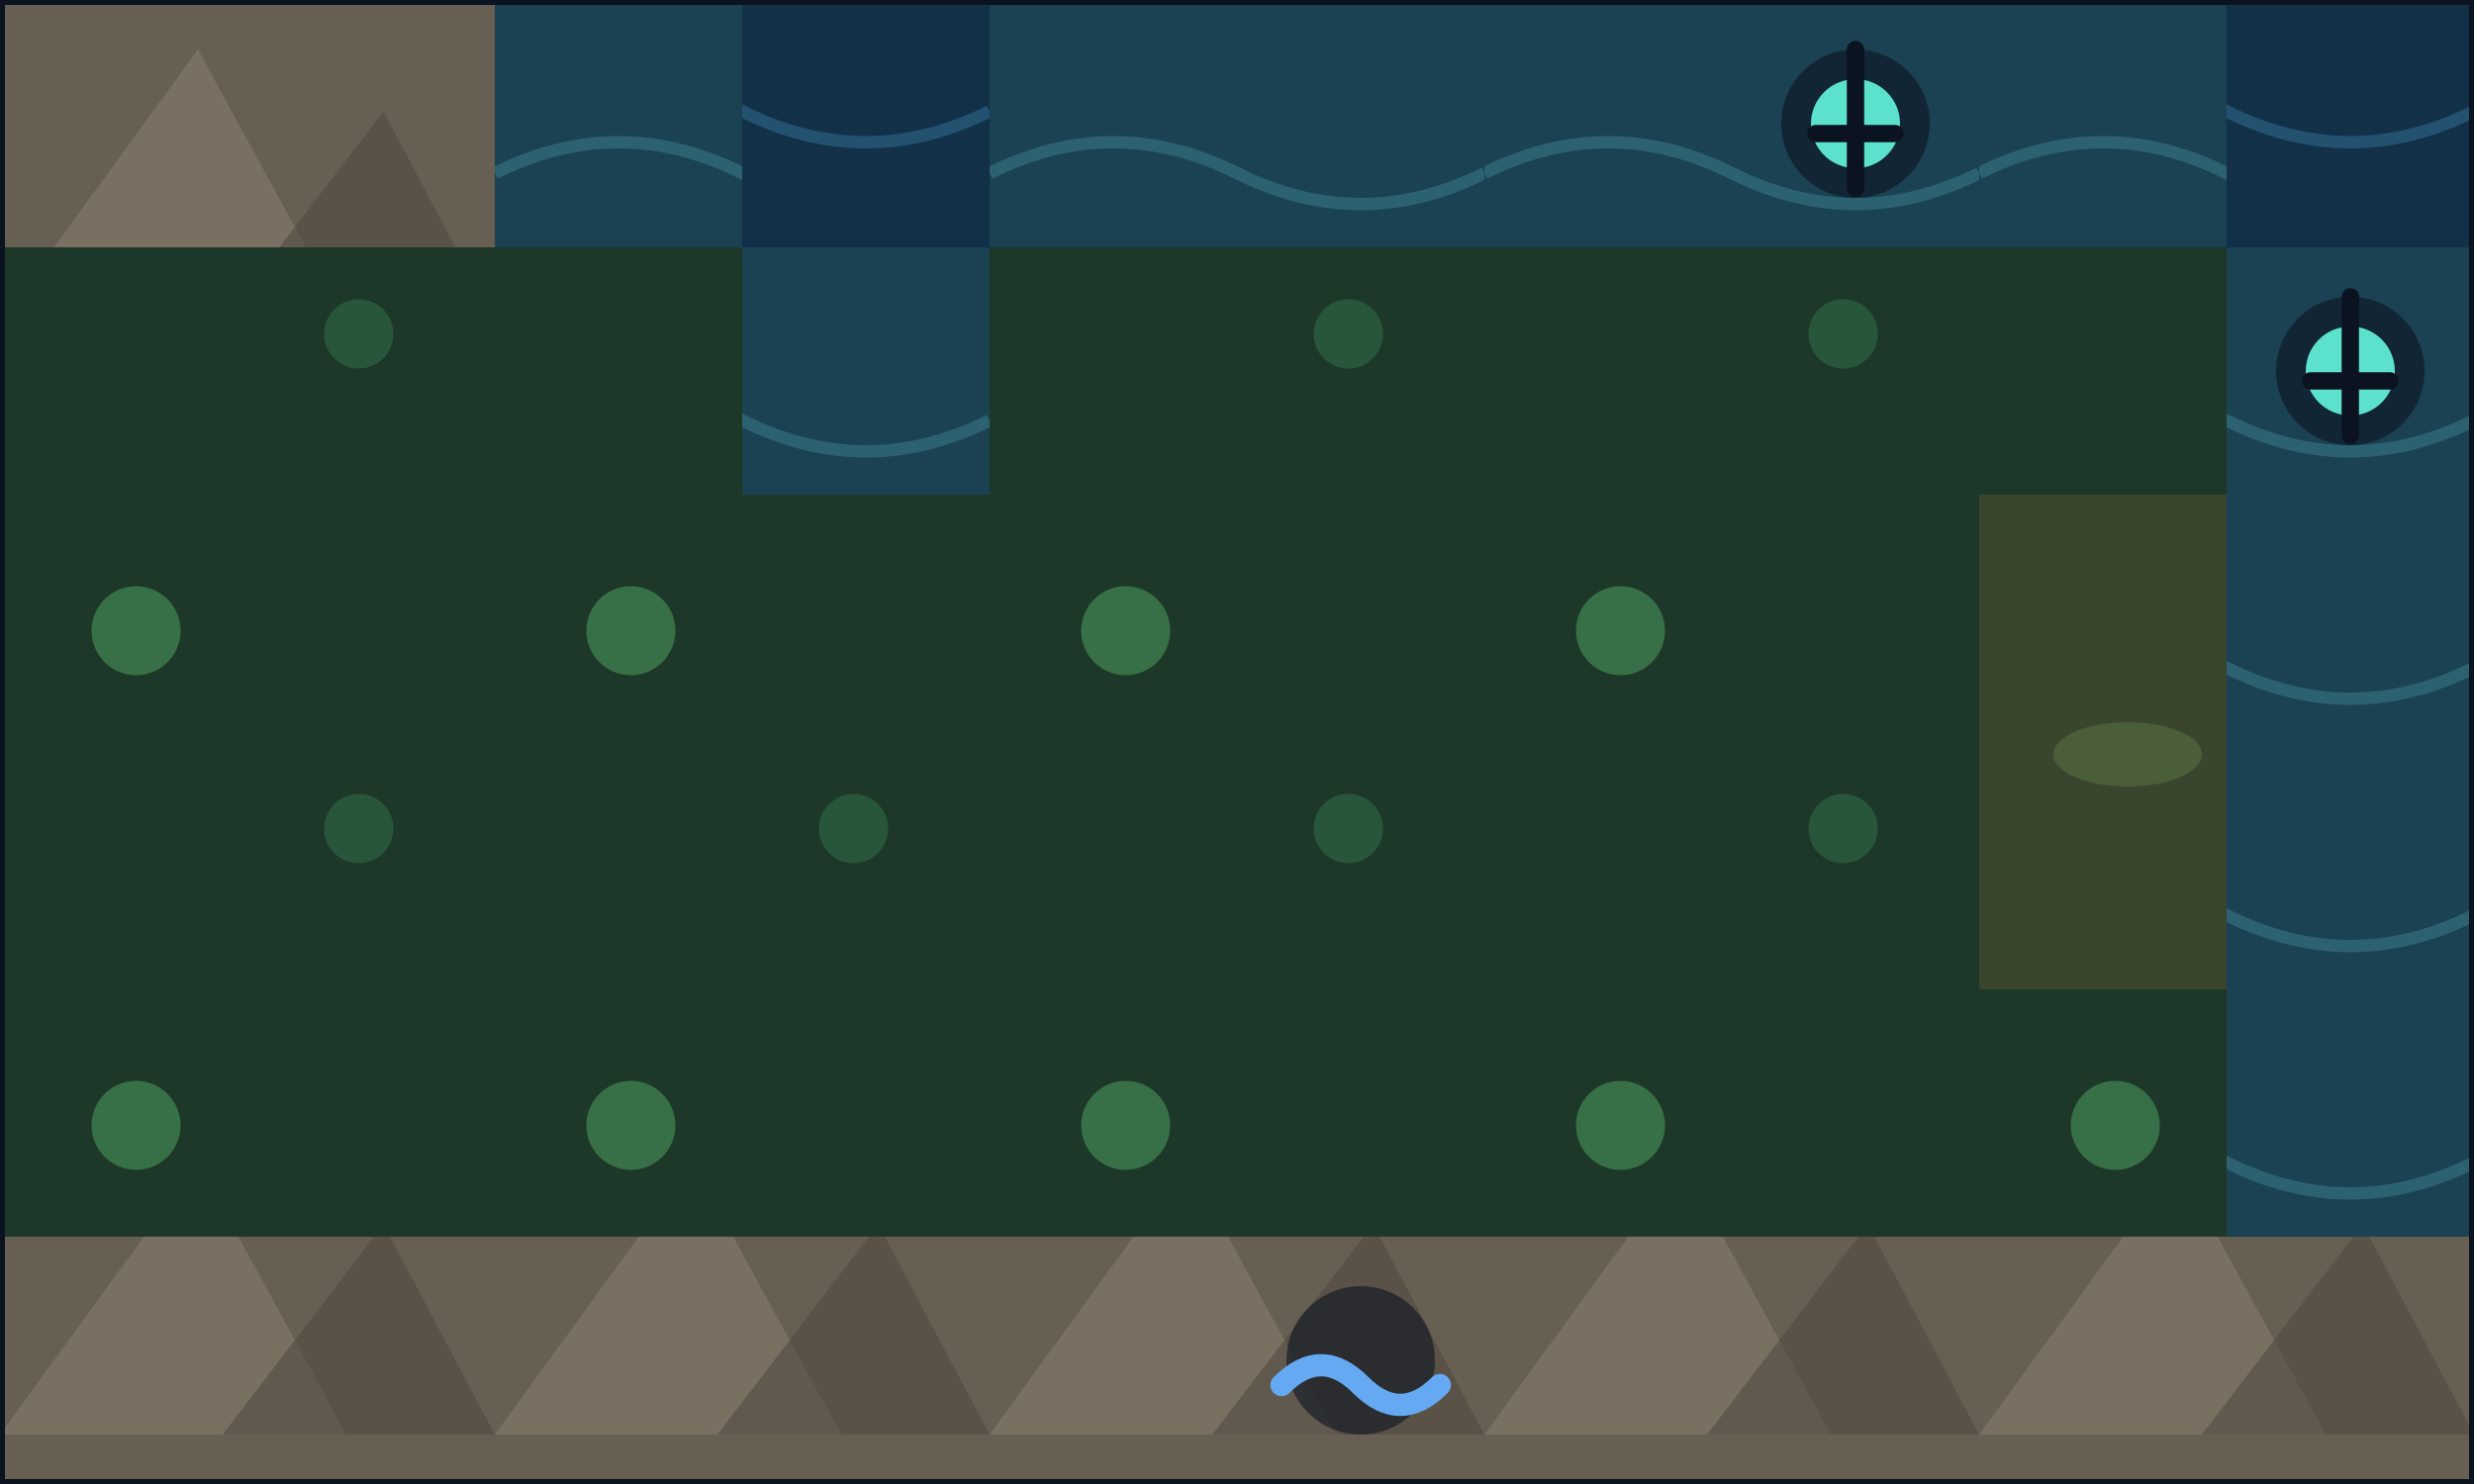
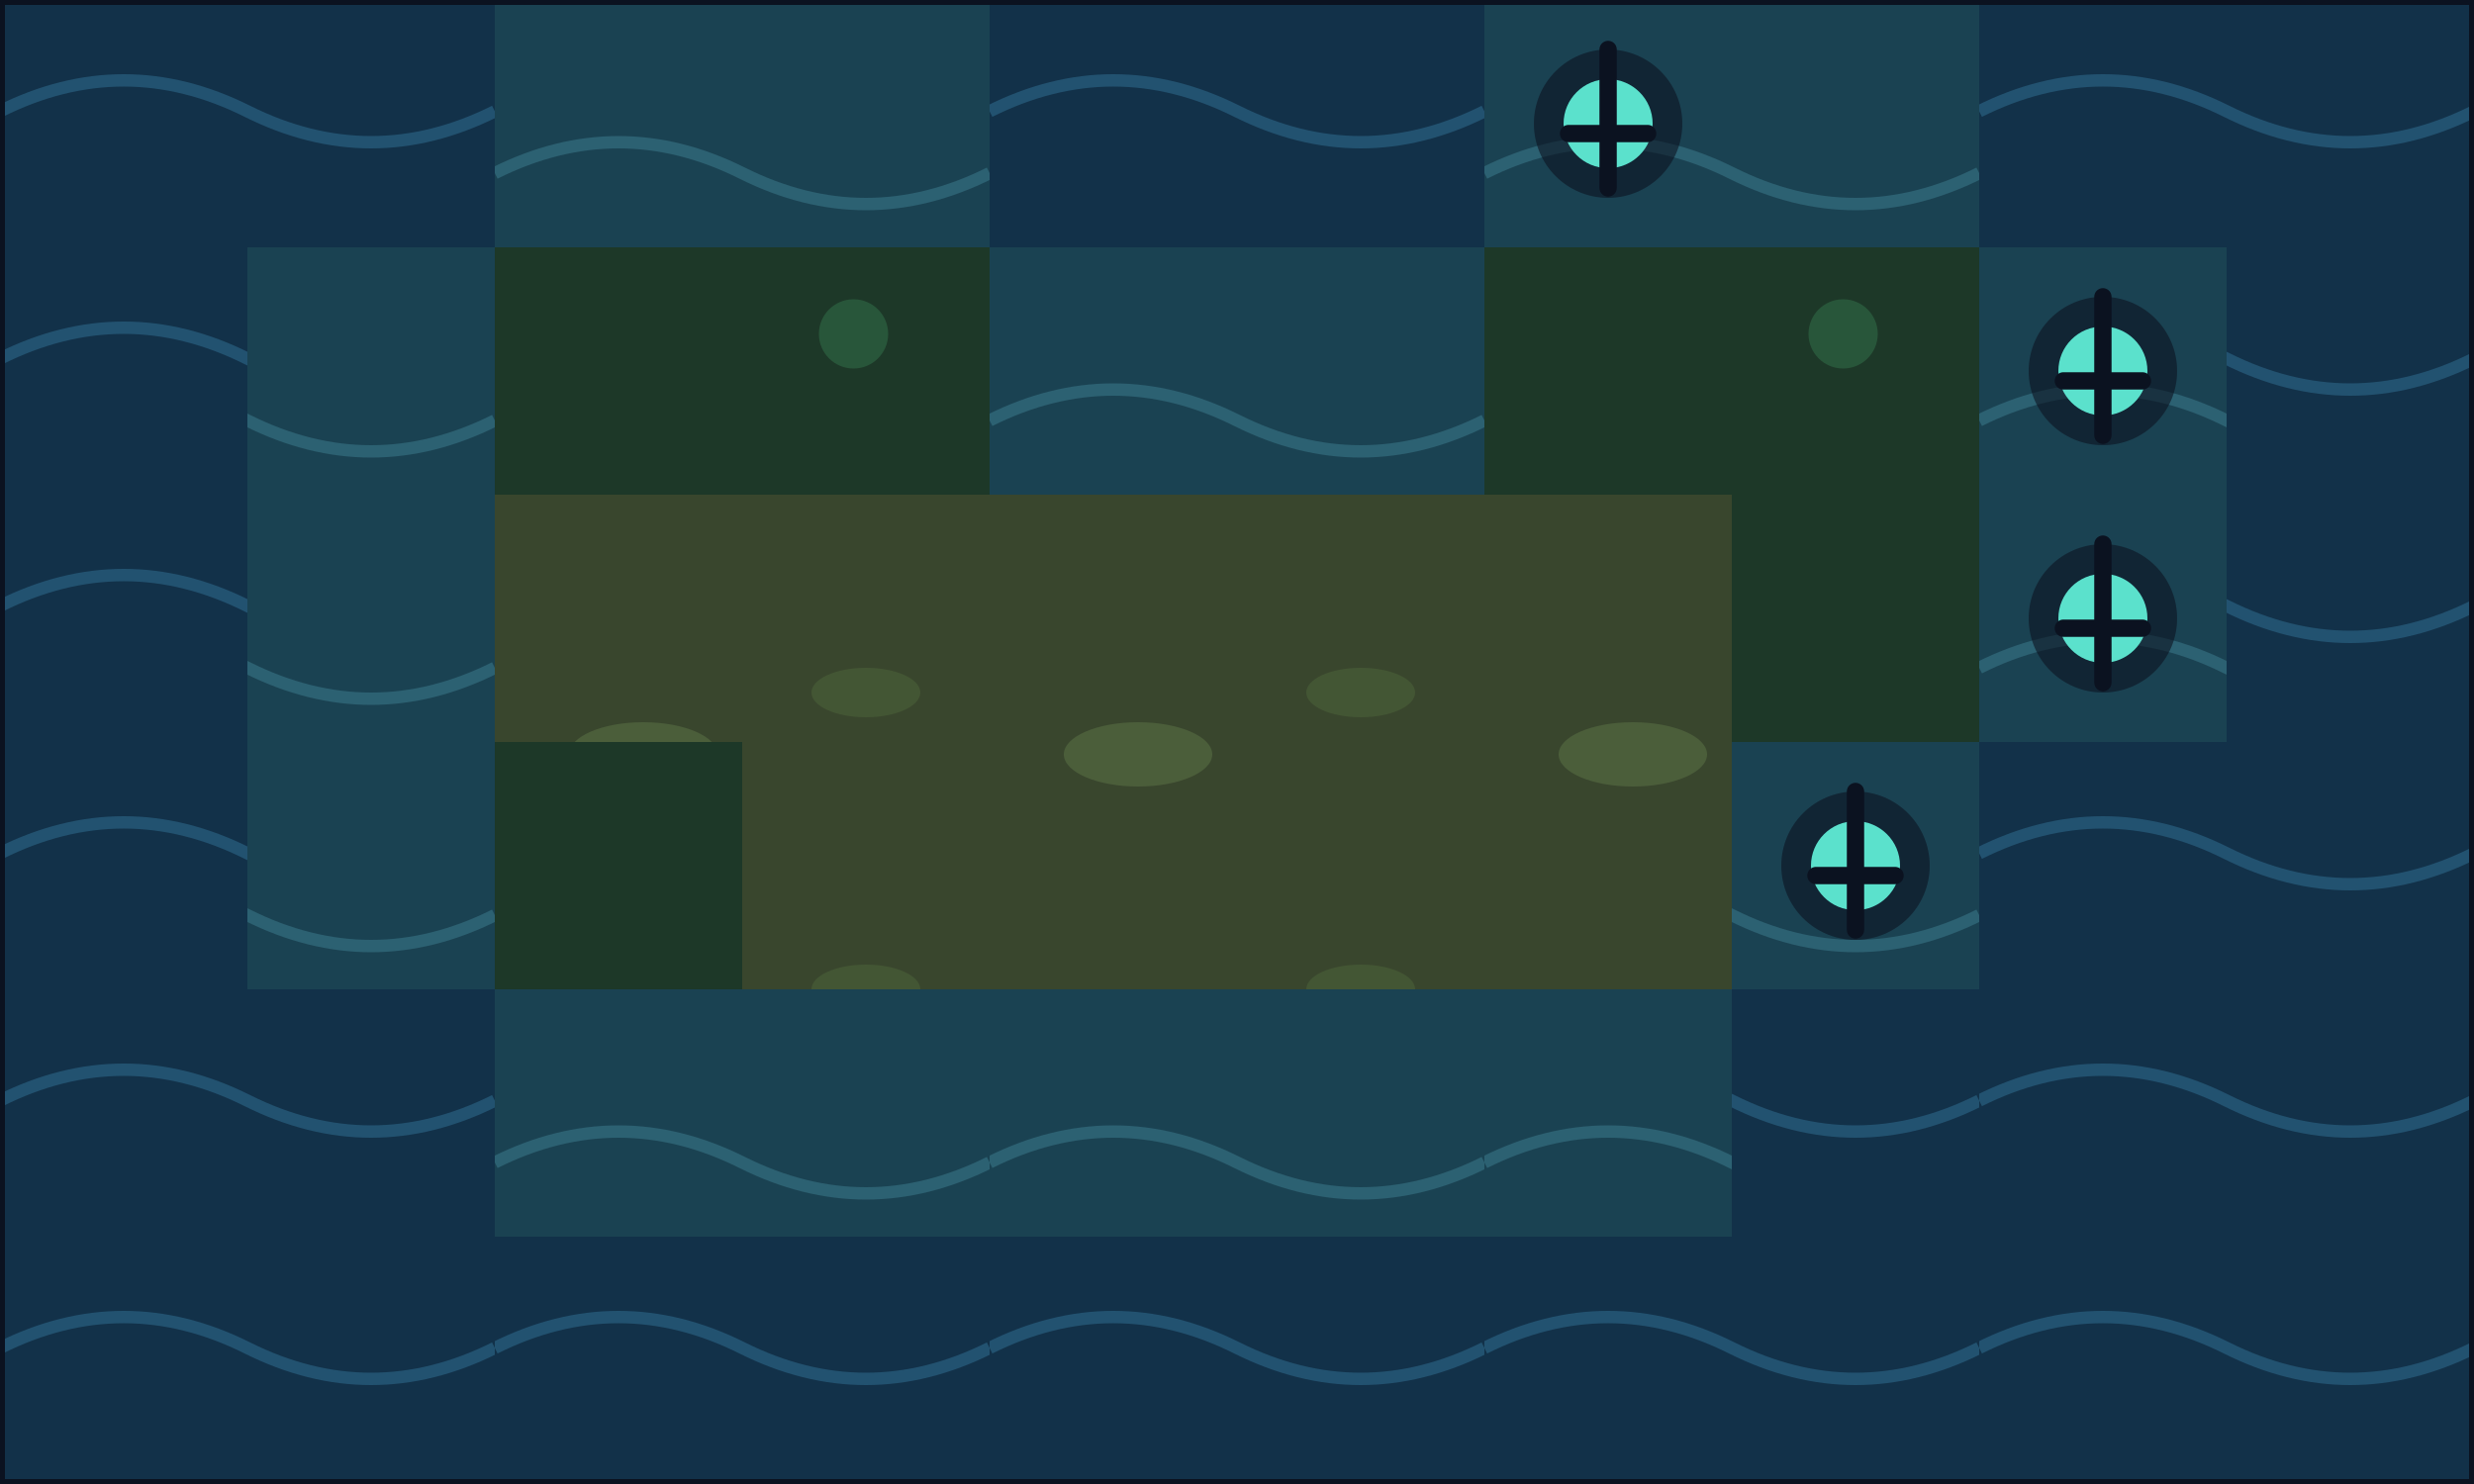
<svg xmlns="http://www.w3.org/2000/svg" viewBox="0 0 10 6" preserveAspectRatio="none">
  <defs>
    <pattern id="forest" width="2" height="2" patternUnits="userSpaceOnUse">
      <rect width="2" height="2" fill="#1d3828" />
      <circle cx=".55" cy=".55" r=".18" fill="#3d7d4d" opacity=".8" />
      <circle cx="1.45" cy="1.35" r=".14" fill="#2c6040" opacity=".75" />
    </pattern>
    <pattern id="hills" width="2" height="1.4" patternUnits="userSpaceOnUse">
      <rect width="2" height="1.4" fill="#4a4130" />
      <path d="M0 1.1 Q.5 .55 1 1.1 T2 1.1" fill="none" stroke="#75664a" stroke-width=".07" opacity=".6" />
    </pattern>
    <pattern id="mountain" width="2" height="1.5" patternUnits="userSpaceOnUse">
      <rect width="2" height="1.5" fill="#665f52" />
      <path d="M0 1.3 L.8 .2 L1.4 1.3Z" fill="#837a69" opacity=".65" />
      <path d="M.9 1.3 L1.55 .45 L2 1.3Z" fill="#514a40" opacity=".6" />
    </pattern>
    <pattern id="water" width="2" height="1" patternUnits="userSpaceOnUse">
      <rect width="2" height="1" fill="#123149" />
      <path d="M0 .45 Q.5 .2 1 .45 T2 .45" fill="none" stroke="#2f6d90" stroke-width=".05" opacity=".55" />
    </pattern>
    <pattern id="coast" width="2" height="1" patternUnits="userSpaceOnUse">
      <rect width="2" height="1" fill="#1a4252" />
      <path d="M0 .7 Q.5 .45 1 .7 T2 .7" fill="none" stroke="#3e7f91" stroke-width=".05" opacity=".5" />
    </pattern>
    <pattern id="marsh" width="2" height="1.2" patternUnits="userSpaceOnUse">
      <rect width="2" height="1.2" fill="#39462d" />
      <ellipse cx=".6" cy=".65" rx=".3" ry=".13" fill="#536840" opacity=".7" />
      <ellipse cx="1.5" cy=".4" rx=".22" ry=".1" fill="#4a6038" opacity=".6" />
    </pattern>
  </defs>
  <rect width="10" height="6" fill="#263b30" />
-   <rect x="0" y="0" width="1.01" height="1.01" fill="url(#mountain)" />
-   <rect x="1" y="0" width="1.01" height="1.01" fill="url(#mountain)" />
+   <rect x="0" y="0" width="1.01" height="1.01" fill="url(#water)" />
+   <rect x="1" y="0" width="1.01" height="1.01" fill="url(#water)" />
  <rect x="2" y="0" width="1.01" height="1.01" fill="url(#coast)" />
-   <rect x="3" y="0" width="1.01" height="1.01" fill="url(#water)" />
-   <rect x="4" y="0" width="1.01" height="1.01" fill="url(#coast)" />
-   <rect x="5" y="0" width="1.01" height="1.01" fill="url(#coast)" />
+   <rect x="3" y="0" width="1.01" height="1.01" fill="url(#coast)" />
+   <rect x="4" y="0" width="1.01" height="1.01" fill="url(#water)" />
+   <rect x="5" y="0" width="1.01" height="1.01" fill="url(#water)" />
  <rect x="6" y="0" width="1.01" height="1.01" fill="url(#coast)" />
  <rect x="7" y="0" width="1.01" height="1.01" fill="url(#coast)" />
-   <rect x="8" y="0" width="1.01" height="1.01" fill="url(#coast)" />
+   <rect x="8" y="0" width="1.01" height="1.01" fill="url(#water)" />
  <rect x="9" y="0" width="1.01" height="1.01" fill="url(#water)" />
-   <rect x="0" y="1" width="1.01" height="1.01" fill="url(#forest)" />
-   <rect x="1" y="1" width="1.01" height="1.01" fill="url(#forest)" />
+   <rect x="0" y="1" width="1.01" height="1.01" fill="url(#water)" />
+   <rect x="1" y="1" width="1.01" height="1.01" fill="url(#coast)" />
  <rect x="2" y="1" width="1.01" height="1.01" fill="url(#forest)" />
-   <rect x="3" y="1" width="1.01" height="1.01" fill="url(#coast)" />
-   <rect x="4" y="1" width="1.01" height="1.01" fill="url(#forest)" />
-   <rect x="5" y="1" width="1.01" height="1.01" fill="url(#forest)" />
+   <rect x="3" y="1" width="1.01" height="1.01" fill="url(#forest)" />
+   <rect x="4" y="1" width="1.01" height="1.01" fill="url(#coast)" />
+   <rect x="5" y="1" width="1.01" height="1.01" fill="url(#coast)" />
  <rect x="6" y="1" width="1.01" height="1.01" fill="url(#forest)" />
  <rect x="7" y="1" width="1.01" height="1.01" fill="url(#forest)" />
-   <rect x="8" y="1" width="1.01" height="1.01" fill="url(#forest)" />
-   <rect x="9" y="1" width="1.01" height="1.01" fill="url(#coast)" />
-   <rect x="0" y="2" width="1.01" height="1.01" fill="url(#forest)" />
-   <rect x="1" y="2" width="1.01" height="1.01" fill="url(#forest)" />
-   <rect x="2" y="2" width="1.01" height="1.01" fill="url(#forest)" />
-   <rect x="3" y="2" width="1.01" height="1.01" fill="url(#forest)" />
-   <rect x="4" y="2" width="1.01" height="1.01" fill="url(#forest)" />
-   <rect x="5" y="2" width="1.01" height="1.01" fill="url(#forest)" />
-   <rect x="6" y="2" width="1.01" height="1.01" fill="url(#forest)" />
+   <rect x="8" y="1" width="1.01" height="1.01" fill="url(#coast)" />
+   <rect x="9" y="1" width="1.01" height="1.01" fill="url(#water)" />
+   <rect x="0" y="2" width="1.01" height="1.01" fill="url(#water)" />
+   <rect x="1" y="2" width="1.01" height="1.01" fill="url(#coast)" />
+   <rect x="2" y="2" width="1.01" height="1.01" fill="url(#marsh)" />
+   <rect x="3" y="2" width="1.01" height="1.01" fill="url(#marsh)" />
+   <rect x="4" y="2" width="1.01" height="1.01" fill="url(#marsh)" />
+   <rect x="5" y="2" width="1.01" height="1.01" fill="url(#marsh)" />
+   <rect x="6" y="2" width="1.01" height="1.01" fill="url(#marsh)" />
  <rect x="7" y="2" width="1.01" height="1.01" fill="url(#forest)" />
-   <rect x="8" y="2" width="1.01" height="1.01" fill="url(#marsh)" />
-   <rect x="9" y="2" width="1.01" height="1.01" fill="url(#coast)" />
-   <rect x="0" y="3" width="1.01" height="1.01" fill="url(#forest)" />
-   <rect x="1" y="3" width="1.01" height="1.01" fill="url(#forest)" />
+   <rect x="8" y="2" width="1.01" height="1.01" fill="url(#coast)" />
+   <rect x="9" y="2" width="1.01" height="1.01" fill="url(#water)" />
+   <rect x="0" y="3" width="1.01" height="1.01" fill="url(#water)" />
+   <rect x="1" y="3" width="1.01" height="1.01" fill="url(#coast)" />
  <rect x="2" y="3" width="1.01" height="1.01" fill="url(#forest)" />
-   <rect x="3" y="3" width="1.01" height="1.01" fill="url(#forest)" />
-   <rect x="4" y="3" width="1.01" height="1.01" fill="url(#forest)" />
-   <rect x="5" y="3" width="1.01" height="1.01" fill="url(#forest)" />
-   <rect x="6" y="3" width="1.01" height="1.01" fill="url(#forest)" />
-   <rect x="7" y="3" width="1.01" height="1.01" fill="url(#forest)" />
-   <rect x="8" y="3" width="1.01" height="1.01" fill="url(#marsh)" />
-   <rect x="9" y="3" width="1.01" height="1.01" fill="url(#coast)" />
-   <rect x="0" y="4" width="1.01" height="1.01" fill="url(#forest)" />
-   <rect x="1" y="4" width="1.01" height="1.01" fill="url(#forest)" />
-   <rect x="2" y="4" width="1.01" height="1.01" fill="url(#forest)" />
-   <rect x="3" y="4" width="1.01" height="1.01" fill="url(#forest)" />
-   <rect x="4" y="4" width="1.01" height="1.01" fill="url(#forest)" />
-   <rect x="5" y="4" width="1.01" height="1.01" fill="url(#forest)" />
-   <rect x="6" y="4" width="1.01" height="1.01" fill="url(#forest)" />
-   <rect x="7" y="4" width="1.01" height="1.01" fill="url(#forest)" />
-   <rect x="8" y="4" width="1.01" height="1.01" fill="url(#forest)" />
-   <rect x="9" y="4" width="1.01" height="1.01" fill="url(#coast)" />
-   <rect x="0" y="5" width="1.01" height="1.01" fill="url(#mountain)" />
-   <rect x="1" y="5" width="1.01" height="1.01" fill="url(#mountain)" />
-   <rect x="2" y="5" width="1.01" height="1.01" fill="url(#mountain)" />
-   <rect x="3" y="5" width="1.01" height="1.01" fill="url(#mountain)" />
-   <rect x="4" y="5" width="1.01" height="1.01" fill="url(#mountain)" />
-   <rect x="5" y="5" width="1.01" height="1.01" fill="url(#mountain)" />
-   <rect x="6" y="5" width="1.01" height="1.01" fill="url(#mountain)" />
-   <rect x="7" y="5" width="1.01" height="1.01" fill="url(#mountain)" />
-   <rect x="8" y="5" width="1.01" height="1.01" fill="url(#mountain)" />
-   <rect x="9" y="5" width="1.01" height="1.01" fill="url(#mountain)" />
-   <circle cx="7.5" cy="0.5" r=".3" fill="#0b1220" opacity=".6" />
-   <circle cx="7.5" cy="0.5" r=".18" fill="#5eead4" opacity=".95" />
-   <path d="M7.5 0.2 V0.76 M7.34 0.54 H7.66" stroke="#0b1220" stroke-width=".07" stroke-linecap="round" />
-   <circle cx="9.5" cy="1.5" r=".3" fill="#0b1220" opacity=".6" />
-   <circle cx="9.5" cy="1.5" r=".18" fill="#5eead4" opacity=".95" />
-   <path d="M9.5 1.2 V1.76 M9.34 1.54 H9.66" stroke="#0b1220" stroke-width=".07" stroke-linecap="round" />
-   <circle cx="5.5" cy="5.5" r=".3" fill="#0b1220" opacity=".6" />
-   <path d="M5.18 5.6 Q5.34 5.44 5.5 5.6 T5.82 5.6" fill="none" stroke="#65a9f3" stroke-width=".09" stroke-linecap="round" />
+   <rect x="3" y="3" width="1.01" height="1.01" fill="url(#marsh)" />
+   <rect x="4" y="3" width="1.01" height="1.01" fill="url(#marsh)" />
+   <rect x="5" y="3" width="1.01" height="1.01" fill="url(#marsh)" />
+   <rect x="6" y="3" width="1.01" height="1.01" fill="url(#marsh)" />
+   <rect x="7" y="3" width="1.01" height="1.01" fill="url(#coast)" />
+   <rect x="8" y="3" width="1.01" height="1.01" fill="url(#water)" />
+   <rect x="9" y="3" width="1.01" height="1.01" fill="url(#water)" />
+   <rect x="0" y="4" width="1.01" height="1.01" fill="url(#water)" />
+   <rect x="1" y="4" width="1.01" height="1.01" fill="url(#water)" />
+   <rect x="2" y="4" width="1.01" height="1.01" fill="url(#coast)" />
+   <rect x="3" y="4" width="1.01" height="1.01" fill="url(#coast)" />
+   <rect x="4" y="4" width="1.01" height="1.01" fill="url(#coast)" />
+   <rect x="5" y="4" width="1.01" height="1.01" fill="url(#coast)" />
+   <rect x="6" y="4" width="1.01" height="1.01" fill="url(#coast)" />
+   <rect x="7" y="4" width="1.01" height="1.01" fill="url(#water)" />
+   <rect x="8" y="4" width="1.01" height="1.01" fill="url(#water)" />
+   <rect x="9" y="4" width="1.01" height="1.01" fill="url(#water)" />
+   <rect x="0" y="5" width="1.01" height="1.01" fill="url(#water)" />
+   <rect x="1" y="5" width="1.01" height="1.01" fill="url(#water)" />
+   <rect x="2" y="5" width="1.01" height="1.01" fill="url(#water)" />
+   <rect x="3" y="5" width="1.01" height="1.01" fill="url(#water)" />
+   <rect x="4" y="5" width="1.01" height="1.01" fill="url(#water)" />
+   <rect x="5" y="5" width="1.01" height="1.01" fill="url(#water)" />
+   <rect x="6" y="5" width="1.01" height="1.01" fill="url(#water)" />
+   <rect x="7" y="5" width="1.01" height="1.01" fill="url(#water)" />
+   <rect x="8" y="5" width="1.01" height="1.01" fill="url(#water)" />
+   <rect x="9" y="5" width="1.01" height="1.01" fill="url(#water)" />
+   <circle cx="6.5" cy="0.5" r=".3" fill="#0b1220" opacity=".6" />
+   <circle cx="6.5" cy="0.5" r=".18" fill="#5eead4" opacity=".95" />
+   <path d="M6.5 0.2 V0.76 M6.34 0.54 H6.66" stroke="#0b1220" stroke-width=".07" stroke-linecap="round" />
+   <circle cx="8.5" cy="1.5" r=".3" fill="#0b1220" opacity=".6" />
+   <circle cx="8.5" cy="1.5" r=".18" fill="#5eead4" opacity=".95" />
+   <path d="M8.5 1.2 V1.76 M8.34 1.54 H8.66" stroke="#0b1220" stroke-width=".07" stroke-linecap="round" />
+   <circle cx="8.5" cy="2.5" r=".3" fill="#0b1220" opacity=".6" />
+   <circle cx="8.5" cy="2.5" r=".18" fill="#5eead4" opacity=".95" />
+   <path d="M8.5 2.2 V2.76 M8.34 2.54 H8.66" stroke="#0b1220" stroke-width=".07" stroke-linecap="round" />
+   <circle cx="7.5" cy="3.5" r=".3" fill="#0b1220" opacity=".6" />
+   <circle cx="7.5" cy="3.5" r=".18" fill="#5eead4" opacity=".95" />
+   <path d="M7.5 3.2 V3.76 M7.34 3.54 H7.66" stroke="#0b1220" stroke-width=".07" stroke-linecap="round" />
  <path d="M0 0H10V6H0Z" fill="none" stroke="#0b1220" stroke-width=".04" />
</svg>
